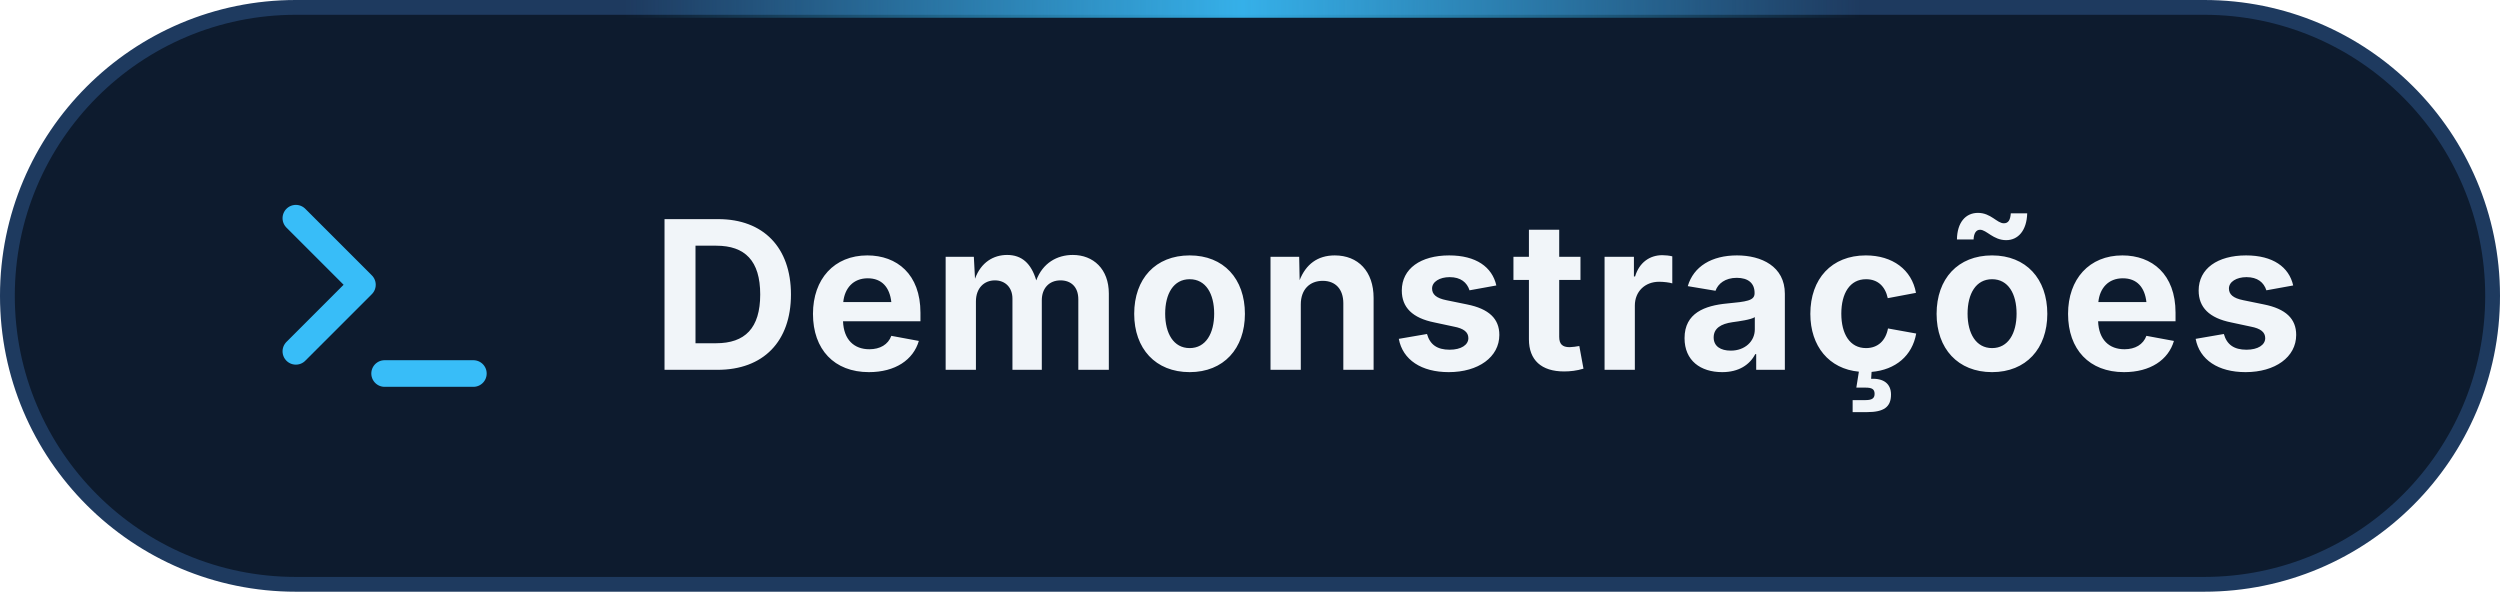
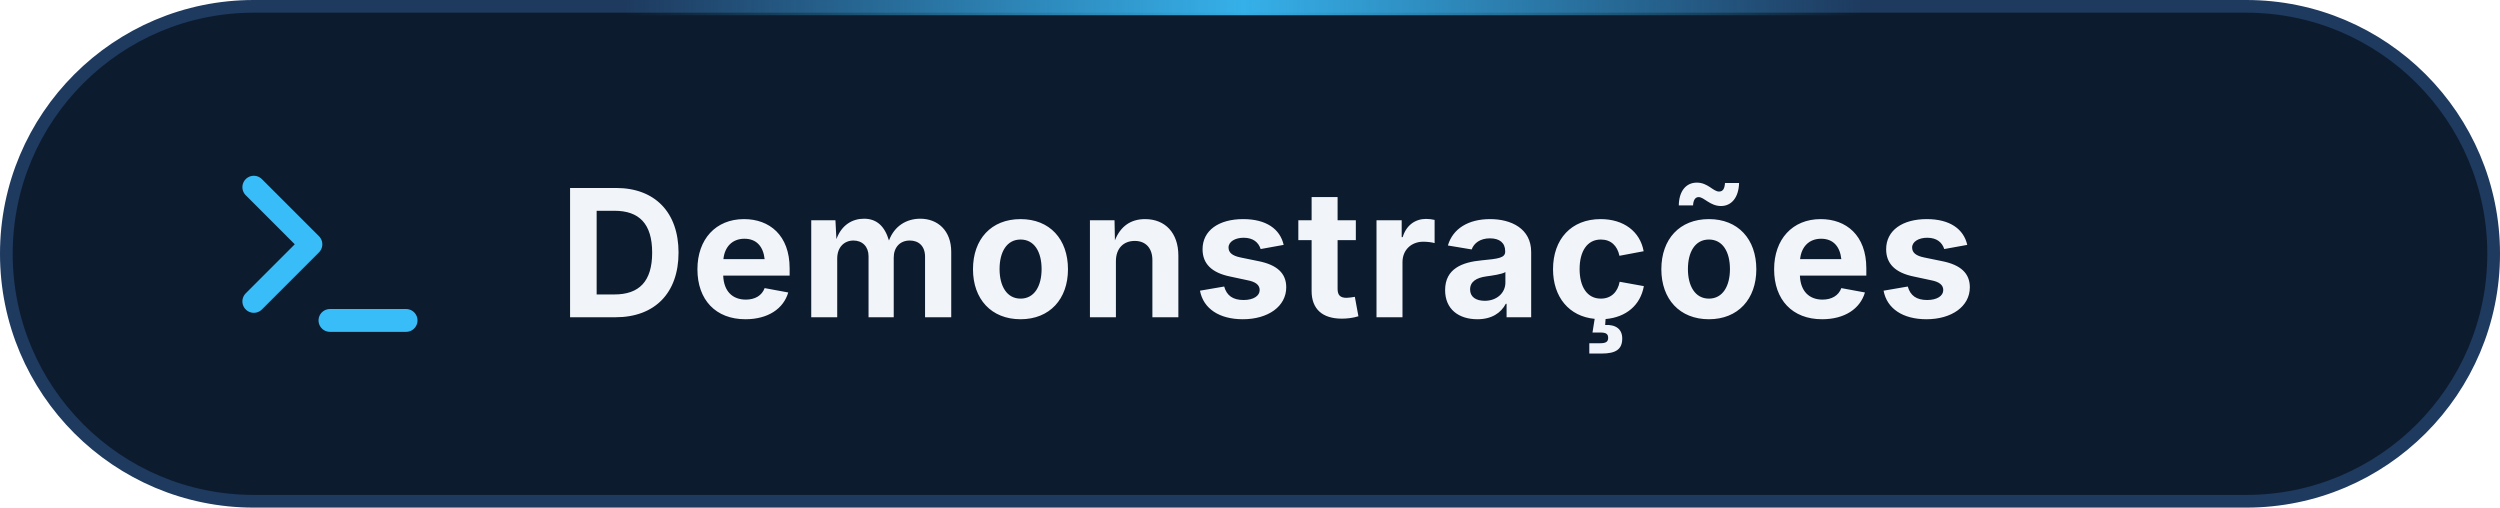
- <svg xmlns="http://www.w3.org/2000/svg" width="169" height="40" viewBox="0 0 169 40" role="img" aria-label="Demonstrações" font-family="'Segoe UI', 'Inter', 'Helvetica Neue', Arial, sans-serif">
+ <svg xmlns="http://www.w3.org/2000/svg" width="197" height="40" viewBox="0 0 197 40" role="img" aria-label="Demonstrações" font-family="'Segoe UI', 'Inter', 'Helvetica Neue', Arial, sans-serif">
  <defs>
    <linearGradient id="endemonstracoes" x1="0" y1="0" x2="1" y2="0">
      <stop offset="0" stop-color="#38BDF8" stop-opacity="0" />
      <stop offset=".5" stop-color="#38BDF8" stop-opacity=".9" />
      <stop offset="1" stop-color="#38BDF8" stop-opacity="0" />
    </linearGradient>
  </defs>
-   <rect x=".5" y=".5" width="168" height="39" rx="19.5" fill="#0D1B2E" stroke="#1E3A5F" />
-   <rect x="42" y="0" width="84" height="1.2" fill="url(#endemonstracoes)" />
+   <rect x=".5" y=".5" width="196" height="39" rx="19.5" fill="#0D1B2E" stroke="#1E3A5F" />
+   <rect x="49" y="0" width="98" height="1.2" fill="url(#endemonstracoes)" />
  <g transform="translate(17 11.0) scale(0.75)" fill="none" stroke="#38BDF8" stroke-width="2.40" stroke-linecap="round" stroke-linejoin="round" color="#38BDF8">
    <polyline points="4 17 10 11 4 5" />
    <line x1="12" x2="20" y1="19" y2="19" />
  </g>
  <text x="44" y="25.0" fill="#F1F5F9" font-size="14" font-weight="700" letter-spacing=".3">Demonstrações</text>
</svg>
